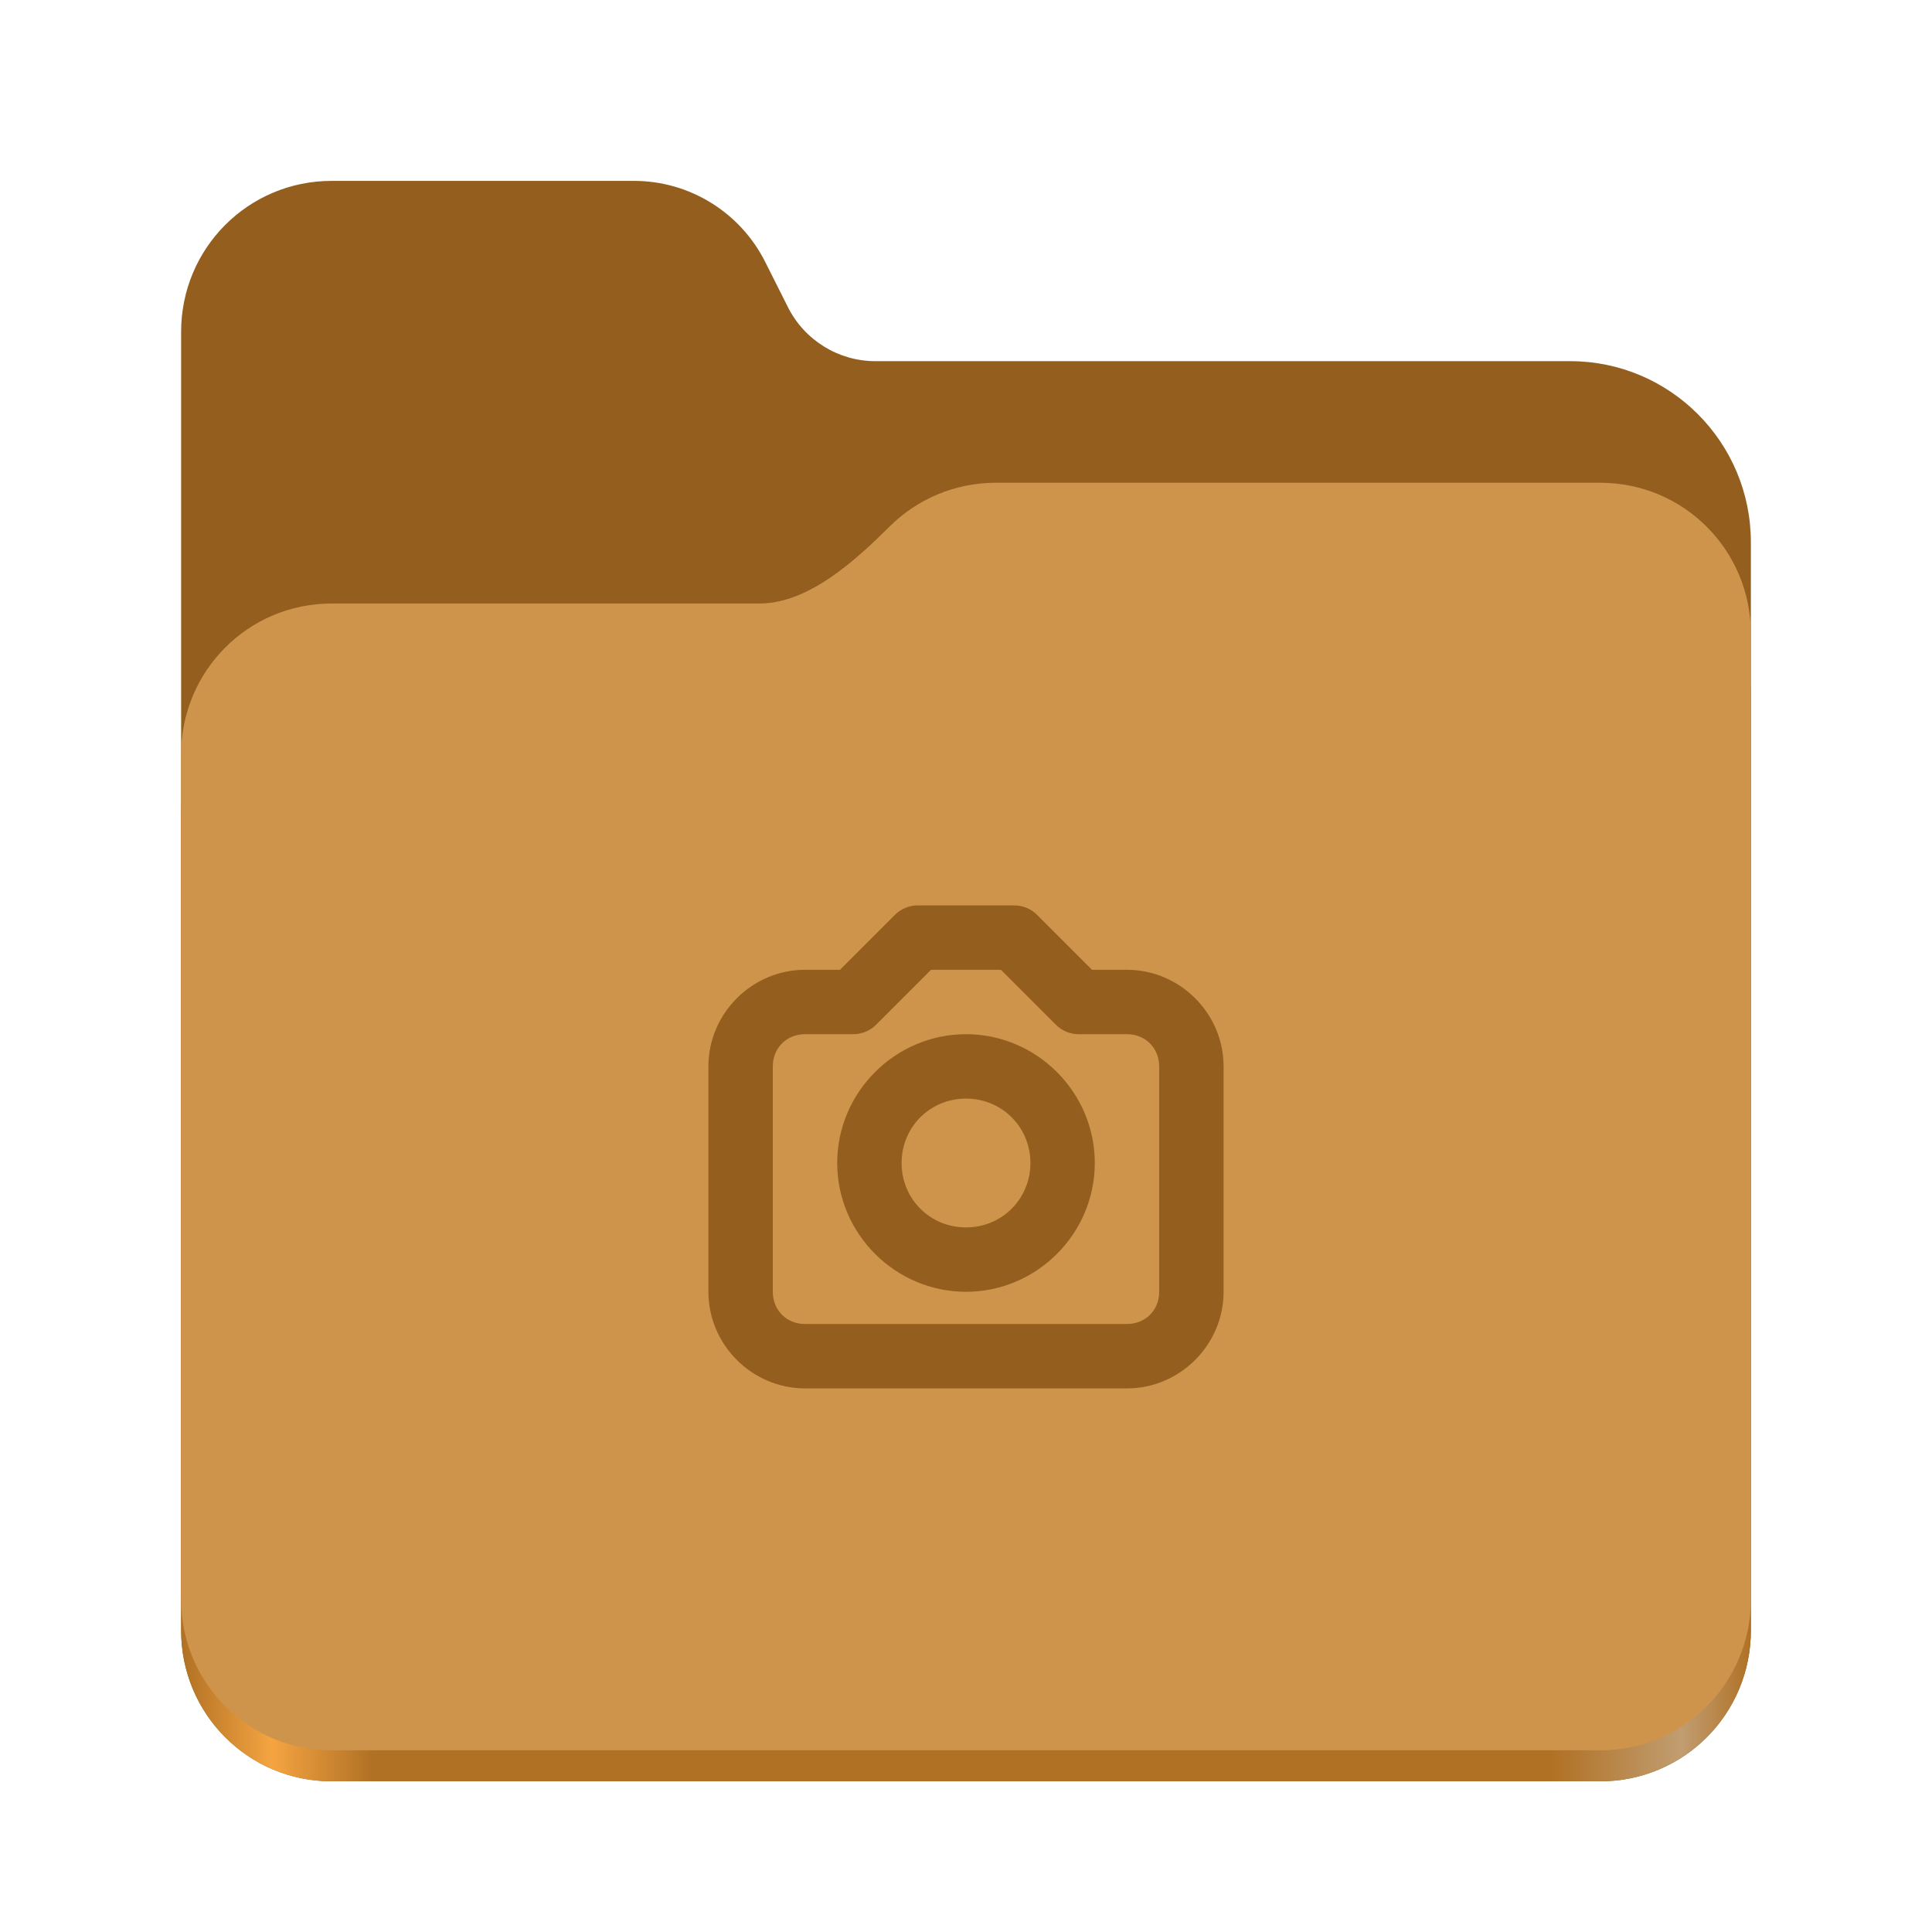
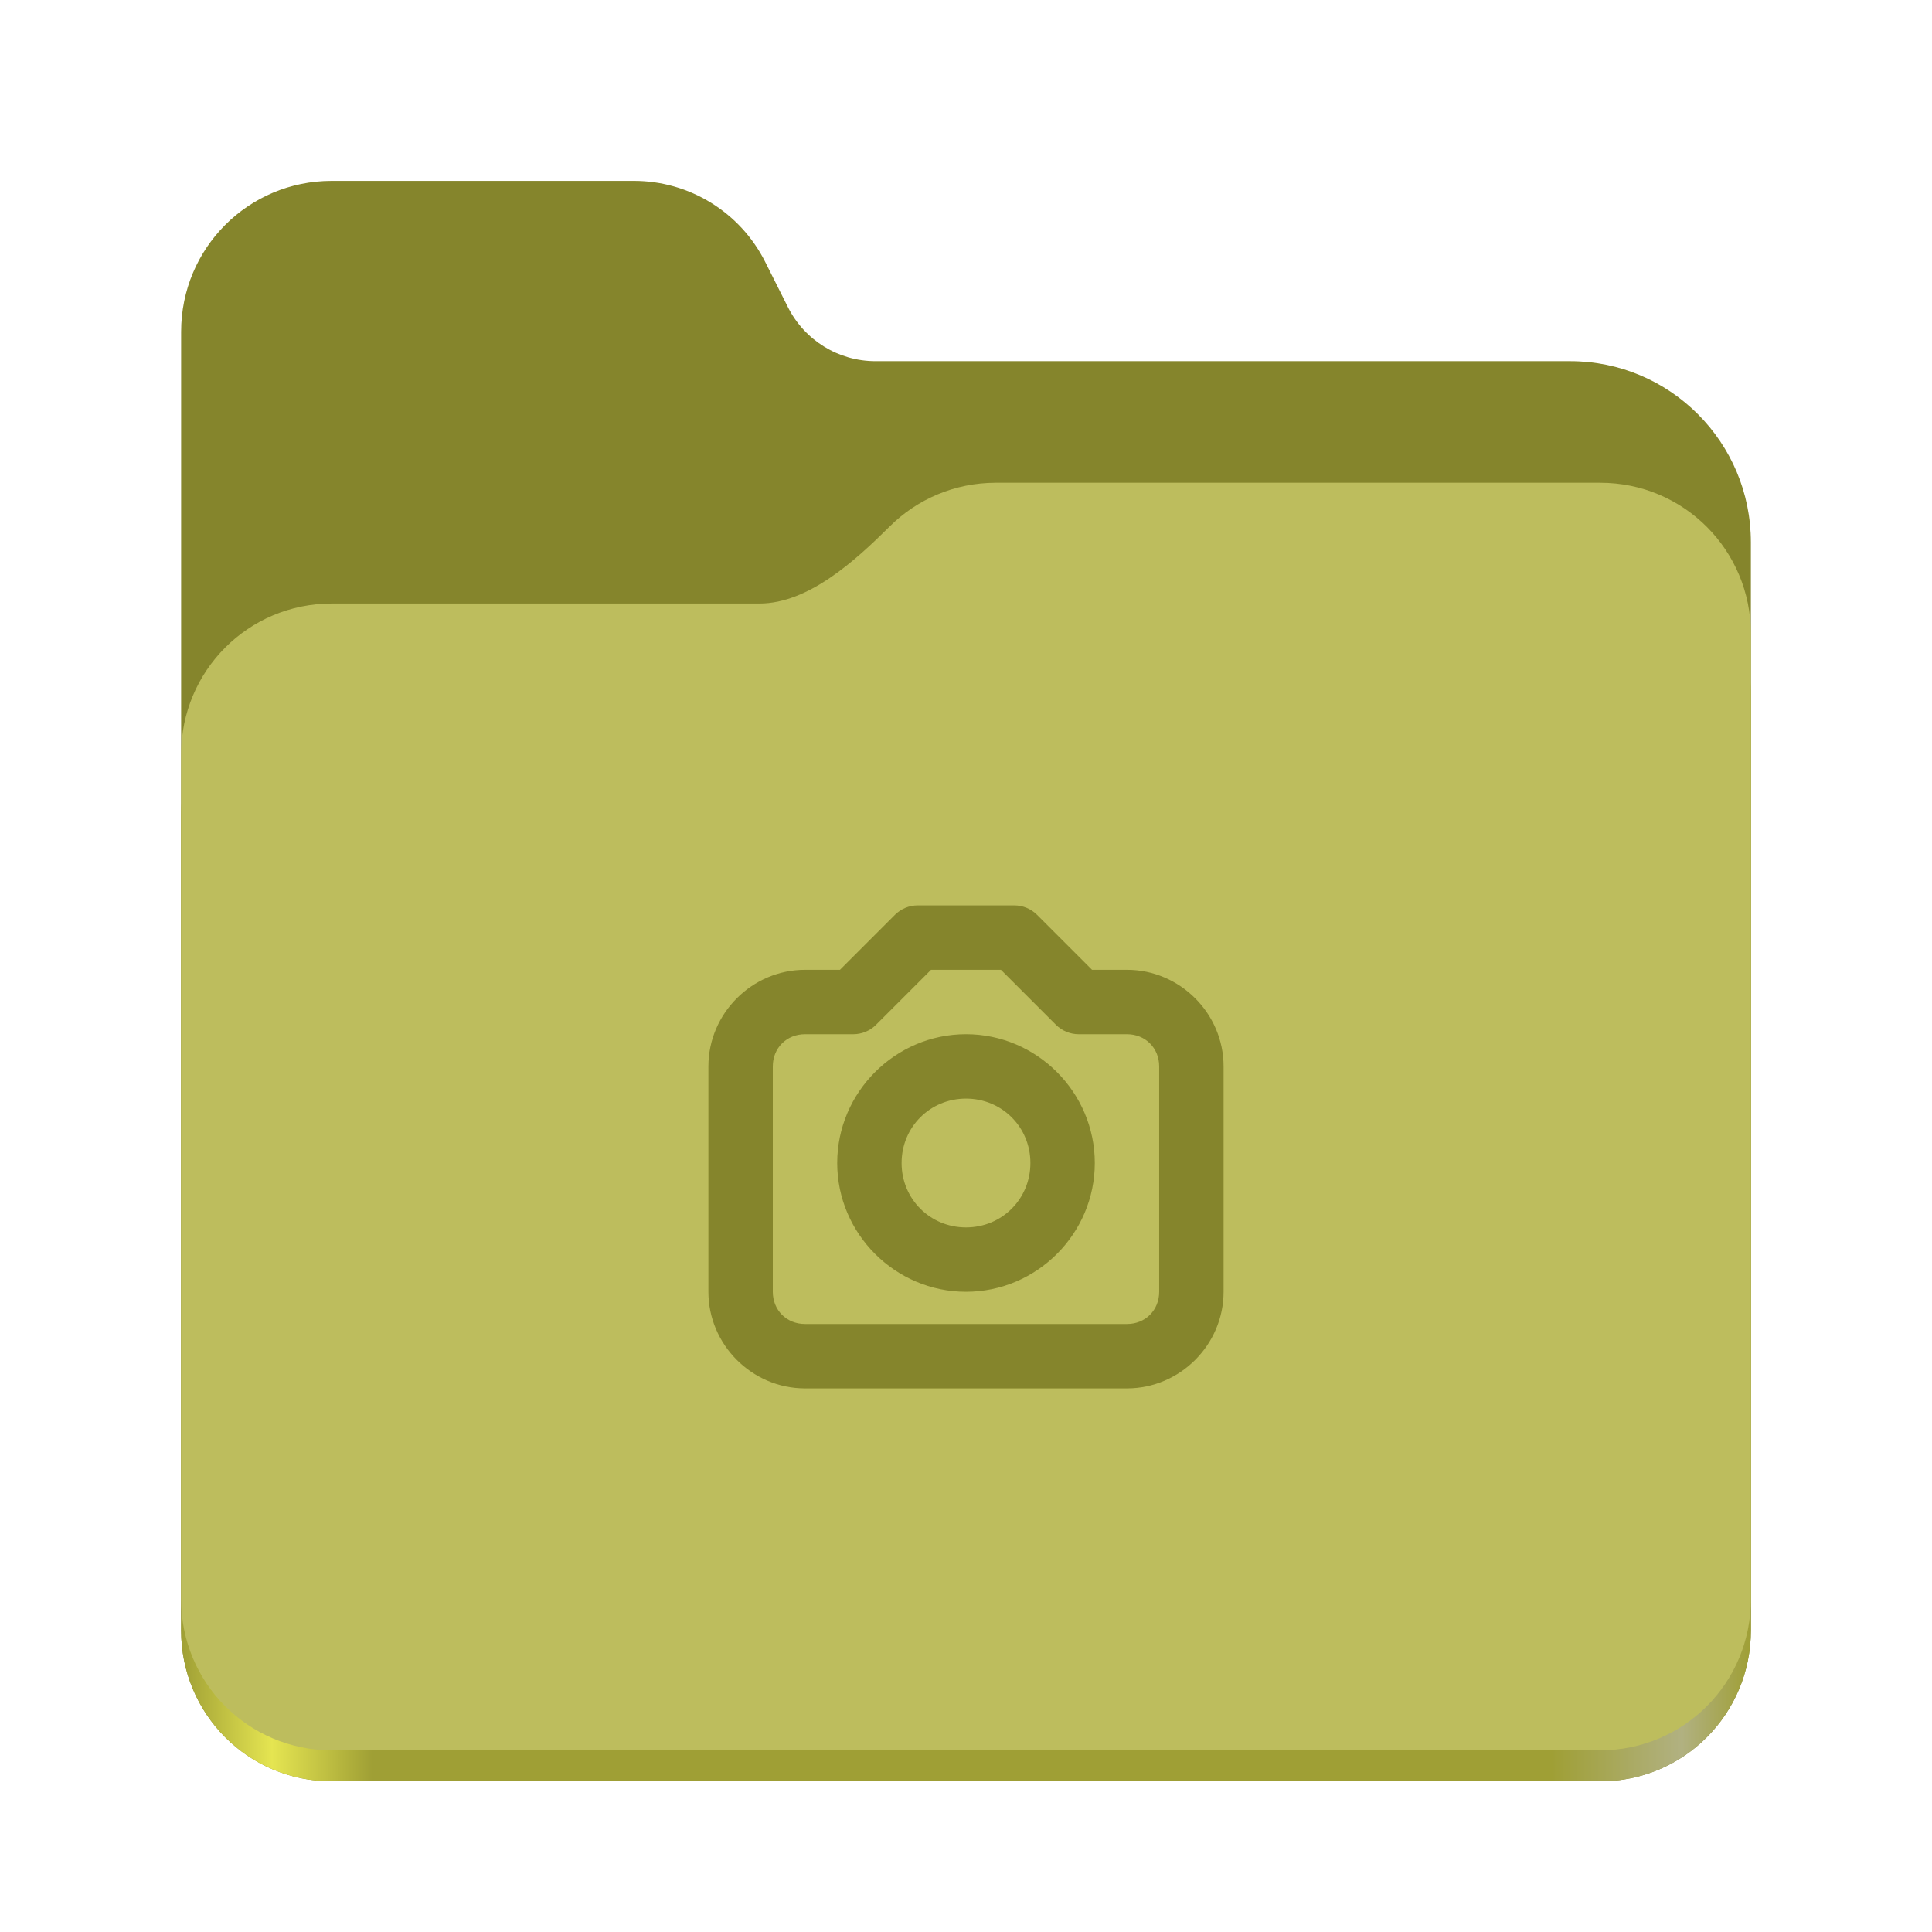
<svg xmlns="http://www.w3.org/2000/svg" xmlns:xlink="http://www.w3.org/1999/xlink" height="128" viewBox="0 0 128 128" width="128" version="1.1" id="svg5248">
  <defs id="defs5252">
    <linearGradient xlink:href="#linearGradient2023" id="linearGradient2025" x1="2689.252" y1="-1106.803" x2="2918.07" y2="-1106.803" gradientUnits="userSpaceOnUse" />
    <linearGradient id="linearGradient2023">
-       <stop style="stop-color:#b07124;stop-opacity:1;" offset="0" id="stop2019" />
-       <stop style="stop-color:#f5a441;stop-opacity:1;" offset="0.058" id="stop2795" />
-       <stop style="stop-color:#b07124;stop-opacity:1;" offset="0.122" id="stop2797" />
-       <stop style="stop-color:#b07124;stop-opacity:1;" offset="0.873" id="stop2793" />
-       <stop style="stop-color:#c19d71;stop-opacity:1;" offset="0.956" id="stop2791" />
-       <stop style="stop-color:#b07124;stop-opacity:1;" offset="1" id="stop2021" />
+       <stop style="stop-color:#9f9f35;stop-opacity:1;" offset="0" id="stop2019" />
+       <stop style="stop-color:#e5e551;stop-opacity:1;" offset="0.058" id="stop2795" />
+       <stop style="stop-color:#9f9f35;stop-opacity:1;" offset="0.122" id="stop2797" />
+       <stop style="stop-color:#9f9f35;stop-opacity:1;" offset="0.873" id="stop2793" />
+       <stop style="stop-color:#b1b181;stop-opacity:1;" offset="0.956" id="stop2791" />
+       <stop style="stop-color:#9f9f35;stop-opacity:1;" offset="1" id="stop2021" />
    </linearGradient>
  </defs>
  <linearGradient id="a" gradientUnits="userSpaceOnUse" x1="12" x2="116" y1="64" y2="64">
    <stop offset="0" stop-color="#3d3846" id="stop5214" />
    <stop offset="0.05" stop-color="#77767b" id="stop5216" />
    <stop offset="0.1" stop-color="#5e5c64" id="stop5218" />
    <stop offset="0.9" stop-color="#504e56" id="stop5220" />
    <stop offset="0.95" stop-color="#77767b" id="stop5222" />
    <stop offset="1" stop-color="#3d3846" id="stop5224" />
  </linearGradient>
  <linearGradient id="b" gradientUnits="userSpaceOnUse" x1="12" x2="112.041" y1="60" y2="80.988">
    <stop offset="0" stop-color="#77767b" id="stop5227" />
    <stop offset="0.384" stop-color="#9a9996" id="stop5229" />
    <stop offset="0.721" stop-color="#77767b" id="stop5231" />
    <stop offset="1" stop-color="#68666f" id="stop5233" />
  </linearGradient>
  <g id="g760" style="display:inline;stroke-width:1.264;enable-background:new" transform="matrix(0.4545101,0,0,0.4555215,-1210.292,616.1566)">
-     <path id="rect1135" style="fill:#935e1e;fill-opacity:1;stroke-width:8.791;stroke-linecap:round;stop-color:#000000" d="m 2711.206,-1326.332 c -12.162,0 -21.954,9.791 -21.954,21.953 v 188.867 c 0,12.162 9.793,21.953 21.954,21.953 h 184.909 c 12.162,0 21.954,-9.791 21.954,-21.953 v -158.255 a 26.343,26.343 45 0 0 -26.343,-26.343 h -101.266 a 14.284,14.284 31.639 0 1 -12.758,-7.861 l -3.308,-6.57 a 21.426,21.426 31.639 0 0 -19.137,-11.791 z" />
+     <path id="rect1135" style="fill:#85852c;fill-opacity:1;stroke-width:8.791;stroke-linecap:round;stop-color:#000000" d="m 2711.206,-1326.332 c -12.162,0 -21.954,9.791 -21.954,21.953 v 188.867 c 0,12.162 9.793,21.953 21.954,21.953 h 184.909 c 12.162,0 21.954,-9.791 21.954,-21.953 v -158.255 a 26.343,26.343 45 0 0 -26.343,-26.343 h -101.266 a 14.284,14.284 31.639 0 1 -12.758,-7.861 l -3.308,-6.57 a 21.426,21.426 31.639 0 0 -19.137,-11.791 z" />
    <path id="path1953" style="fill:url(#linearGradient2025);fill-opacity:1;stroke-width:8.791;stroke-linecap:round;stop-color:#000000" d="m 2808.014,-1273.645 c -6.043,0 -11.502,2.418 -15.465,6.343 -5.003,4.955 -11.848,11.22 -18.994,11.22 h -62.349 c -12.162,0 -21.954,9.791 -21.954,21.953 v 118.618 c 0,12.162 9.793,21.953 21.954,21.953 h 184.909 c 12.162,0 21.954,-9.791 21.954,-21.953 v -105.446 -13.172 -17.562 c 0,-12.162 -9.793,-21.953 -21.954,-21.953 z" />
-     <path id="rect1586" style="fill:#cf944b;fill-opacity:1;stroke-width:8.791;stroke-linecap:round;stop-color:#000000" d="m 2808.014,-1282.426 c -6.043,0 -11.502,2.418 -15.465,6.343 -5.003,4.955 -11.848,11.22 -18.994,11.22 h -62.349 c -12.162,0 -21.954,9.791 -21.954,21.953 v 122.887 c 0,12.162 9.793,21.953 21.954,21.953 h 184.909 c 12.162,0 21.954,-9.791 21.954,-21.953 v -109.715 -13.172 -17.562 c 0,-12.162 -9.793,-21.953 -21.954,-21.953 z" />
+     <path id="rect1586" style="fill:#bdbd5d;fill-opacity:1;stroke-width:8.791;stroke-linecap:round;stop-color:#000000" d="m 2808.014,-1282.426 c -6.043,0 -11.502,2.418 -15.465,6.343 -5.003,4.955 -11.848,11.22 -18.994,11.22 h -62.349 c -12.162,0 -21.954,9.791 -21.954,21.953 v 122.887 c 0,12.162 9.793,21.953 21.954,21.953 h 184.909 c 12.162,0 21.954,-9.791 21.954,-21.953 v -109.715 -13.172 -17.562 c 0,-12.162 -9.793,-21.953 -21.954,-21.953 z" />
  </g>
-   <path id="path5625" style="fill:#935e1e;fill-opacity:1;stroke-width:2.133" d="m 64,68.518 c -4.688,0 -8.533,3.846 -8.533,8.533 0,4.688 3.846,8.533 8.533,8.533 4.688,0 8.533,-3.846 8.533,-8.533 0,-4.688 -3.846,-8.533 -8.533,-8.533 z m 0,4.267 c 2.382,0 4.267,1.885 4.267,4.267 0,2.382 -1.885,4.267 -4.267,4.267 -2.382,0 -4.267,-1.885 -4.267,-4.267 0,-2.382 1.885,-4.267 4.267,-4.267 z m -3.2,-12.8 c -0.566,1.07e-4 -1.108,0.225 -1.508,0.625 l -3.642,3.642 h -2.317 c -3.509,0 -6.4,2.891 -6.4,6.4 v 14.933 c 0,3.509 2.891,6.4 6.4,6.4 h 21.333 c 3.509,0 6.4,-2.891 6.4,-6.4 V 70.652 c 0,-3.509 -2.891,-6.4 -6.4,-6.4 h -2.317 l -3.642,-3.642 c -0.4,-0.4 -0.943,-0.625 -1.508,-0.625 z m 0.883,4.267 h 4.633 l 3.642,3.642 c 0.4,0.4 0.943,0.625 1.508,0.625 h 3.2 c 1.219,0 2.133,0.915 2.133,2.133 v 14.933 c 0,1.219 -0.915,2.133 -2.133,2.133 h -21.333 c -1.219,0 -2.133,-0.915 -2.133,-2.133 V 70.652 c 0,-1.219 0.915,-2.133 2.133,-2.133 h 3.2 c 0.566,-1.06e-4 1.108,-0.225 1.508,-0.625 z" />
+   <path id="path5625" style="fill:#85852c;fill-opacity:1;stroke-width:2.133" d="m 64,68.518 c -4.688,0 -8.533,3.846 -8.533,8.533 0,4.688 3.846,8.533 8.533,8.533 4.688,0 8.533,-3.846 8.533,-8.533 0,-4.688 -3.846,-8.533 -8.533,-8.533 z m 0,4.267 c 2.382,0 4.267,1.885 4.267,4.267 0,2.382 -1.885,4.267 -4.267,4.267 -2.382,0 -4.267,-1.885 -4.267,-4.267 0,-2.382 1.885,-4.267 4.267,-4.267 z m -3.2,-12.8 c -0.566,1.07e-4 -1.108,0.225 -1.508,0.625 l -3.642,3.642 h -2.317 c -3.509,0 -6.4,2.891 -6.4,6.4 v 14.933 c 0,3.509 2.891,6.4 6.4,6.4 h 21.333 c 3.509,0 6.4,-2.891 6.4,-6.4 V 70.652 c 0,-3.509 -2.891,-6.4 -6.4,-6.4 h -2.317 l -3.642,-3.642 c -0.4,-0.4 -0.943,-0.625 -1.508,-0.625 z m 0.883,4.267 h 4.633 l 3.642,3.642 c 0.4,0.4 0.943,0.625 1.508,0.625 h 3.2 c 1.219,0 2.133,0.915 2.133,2.133 v 14.933 c 0,1.219 -0.915,2.133 -2.133,2.133 h -21.333 c -1.219,0 -2.133,-0.915 -2.133,-2.133 V 70.652 c 0,-1.219 0.915,-2.133 2.133,-2.133 h 3.2 c 0.566,-1.06e-4 1.108,-0.225 1.508,-0.625 z" />
</svg>
